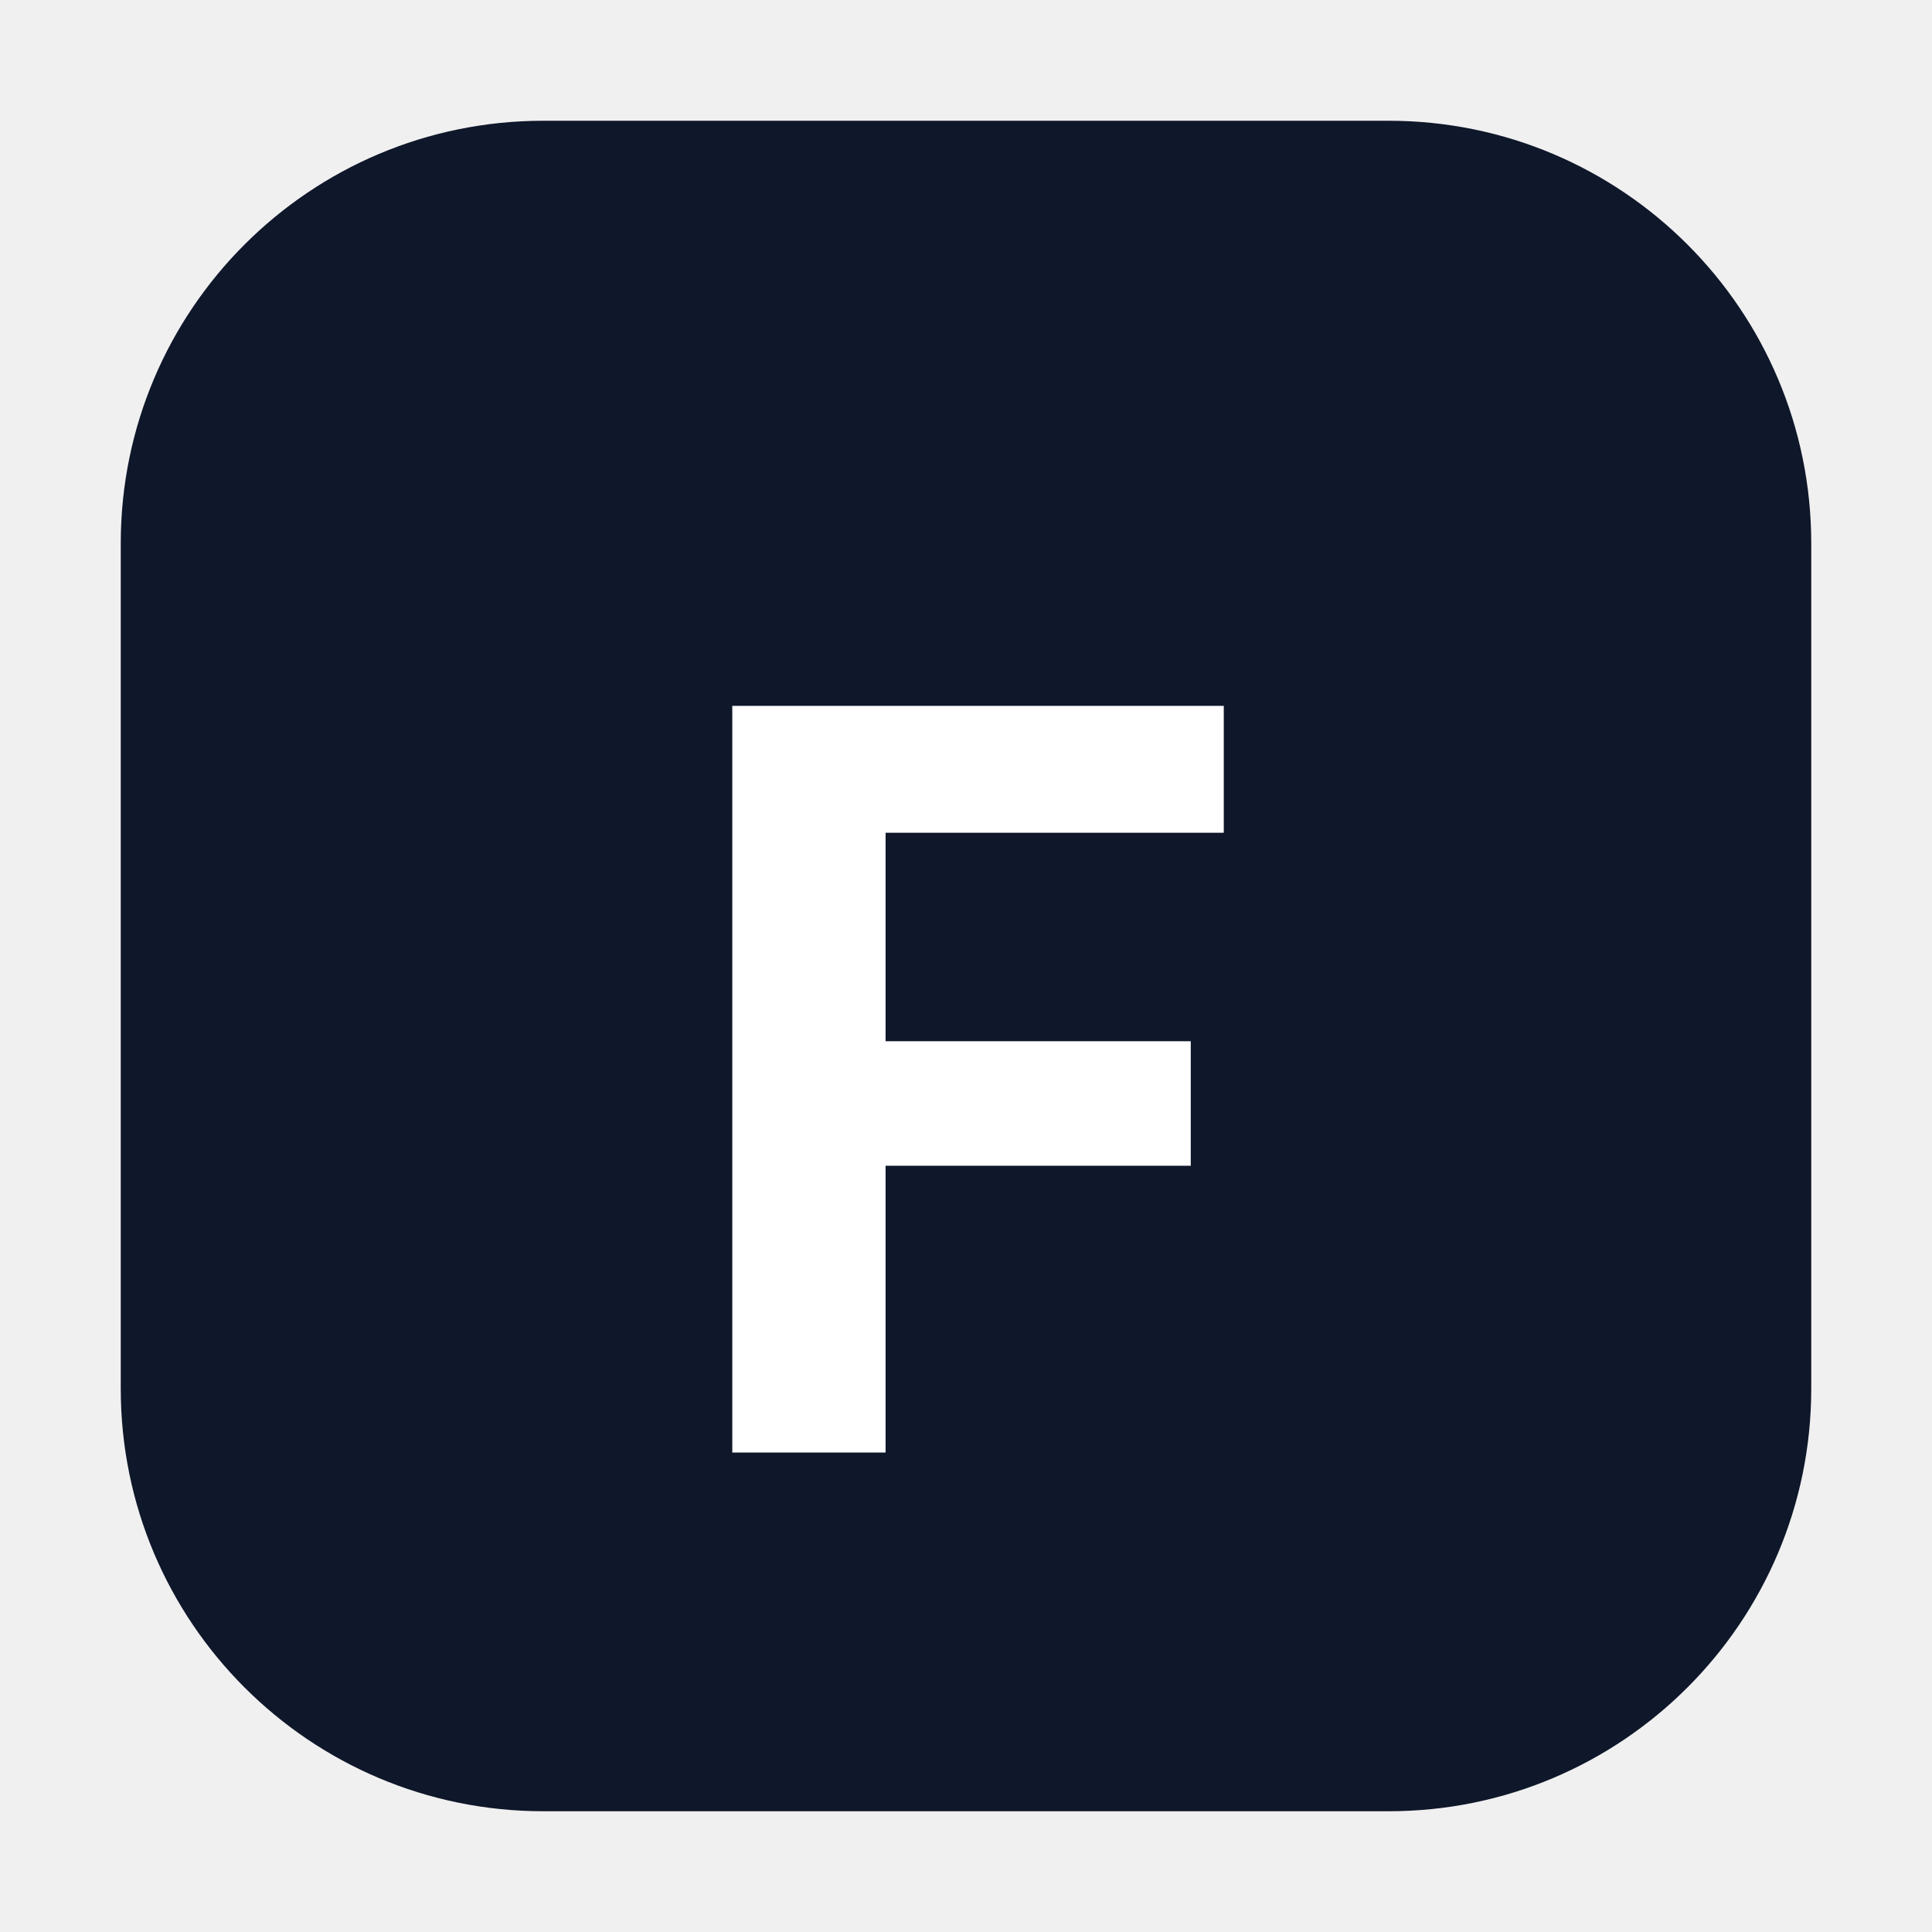
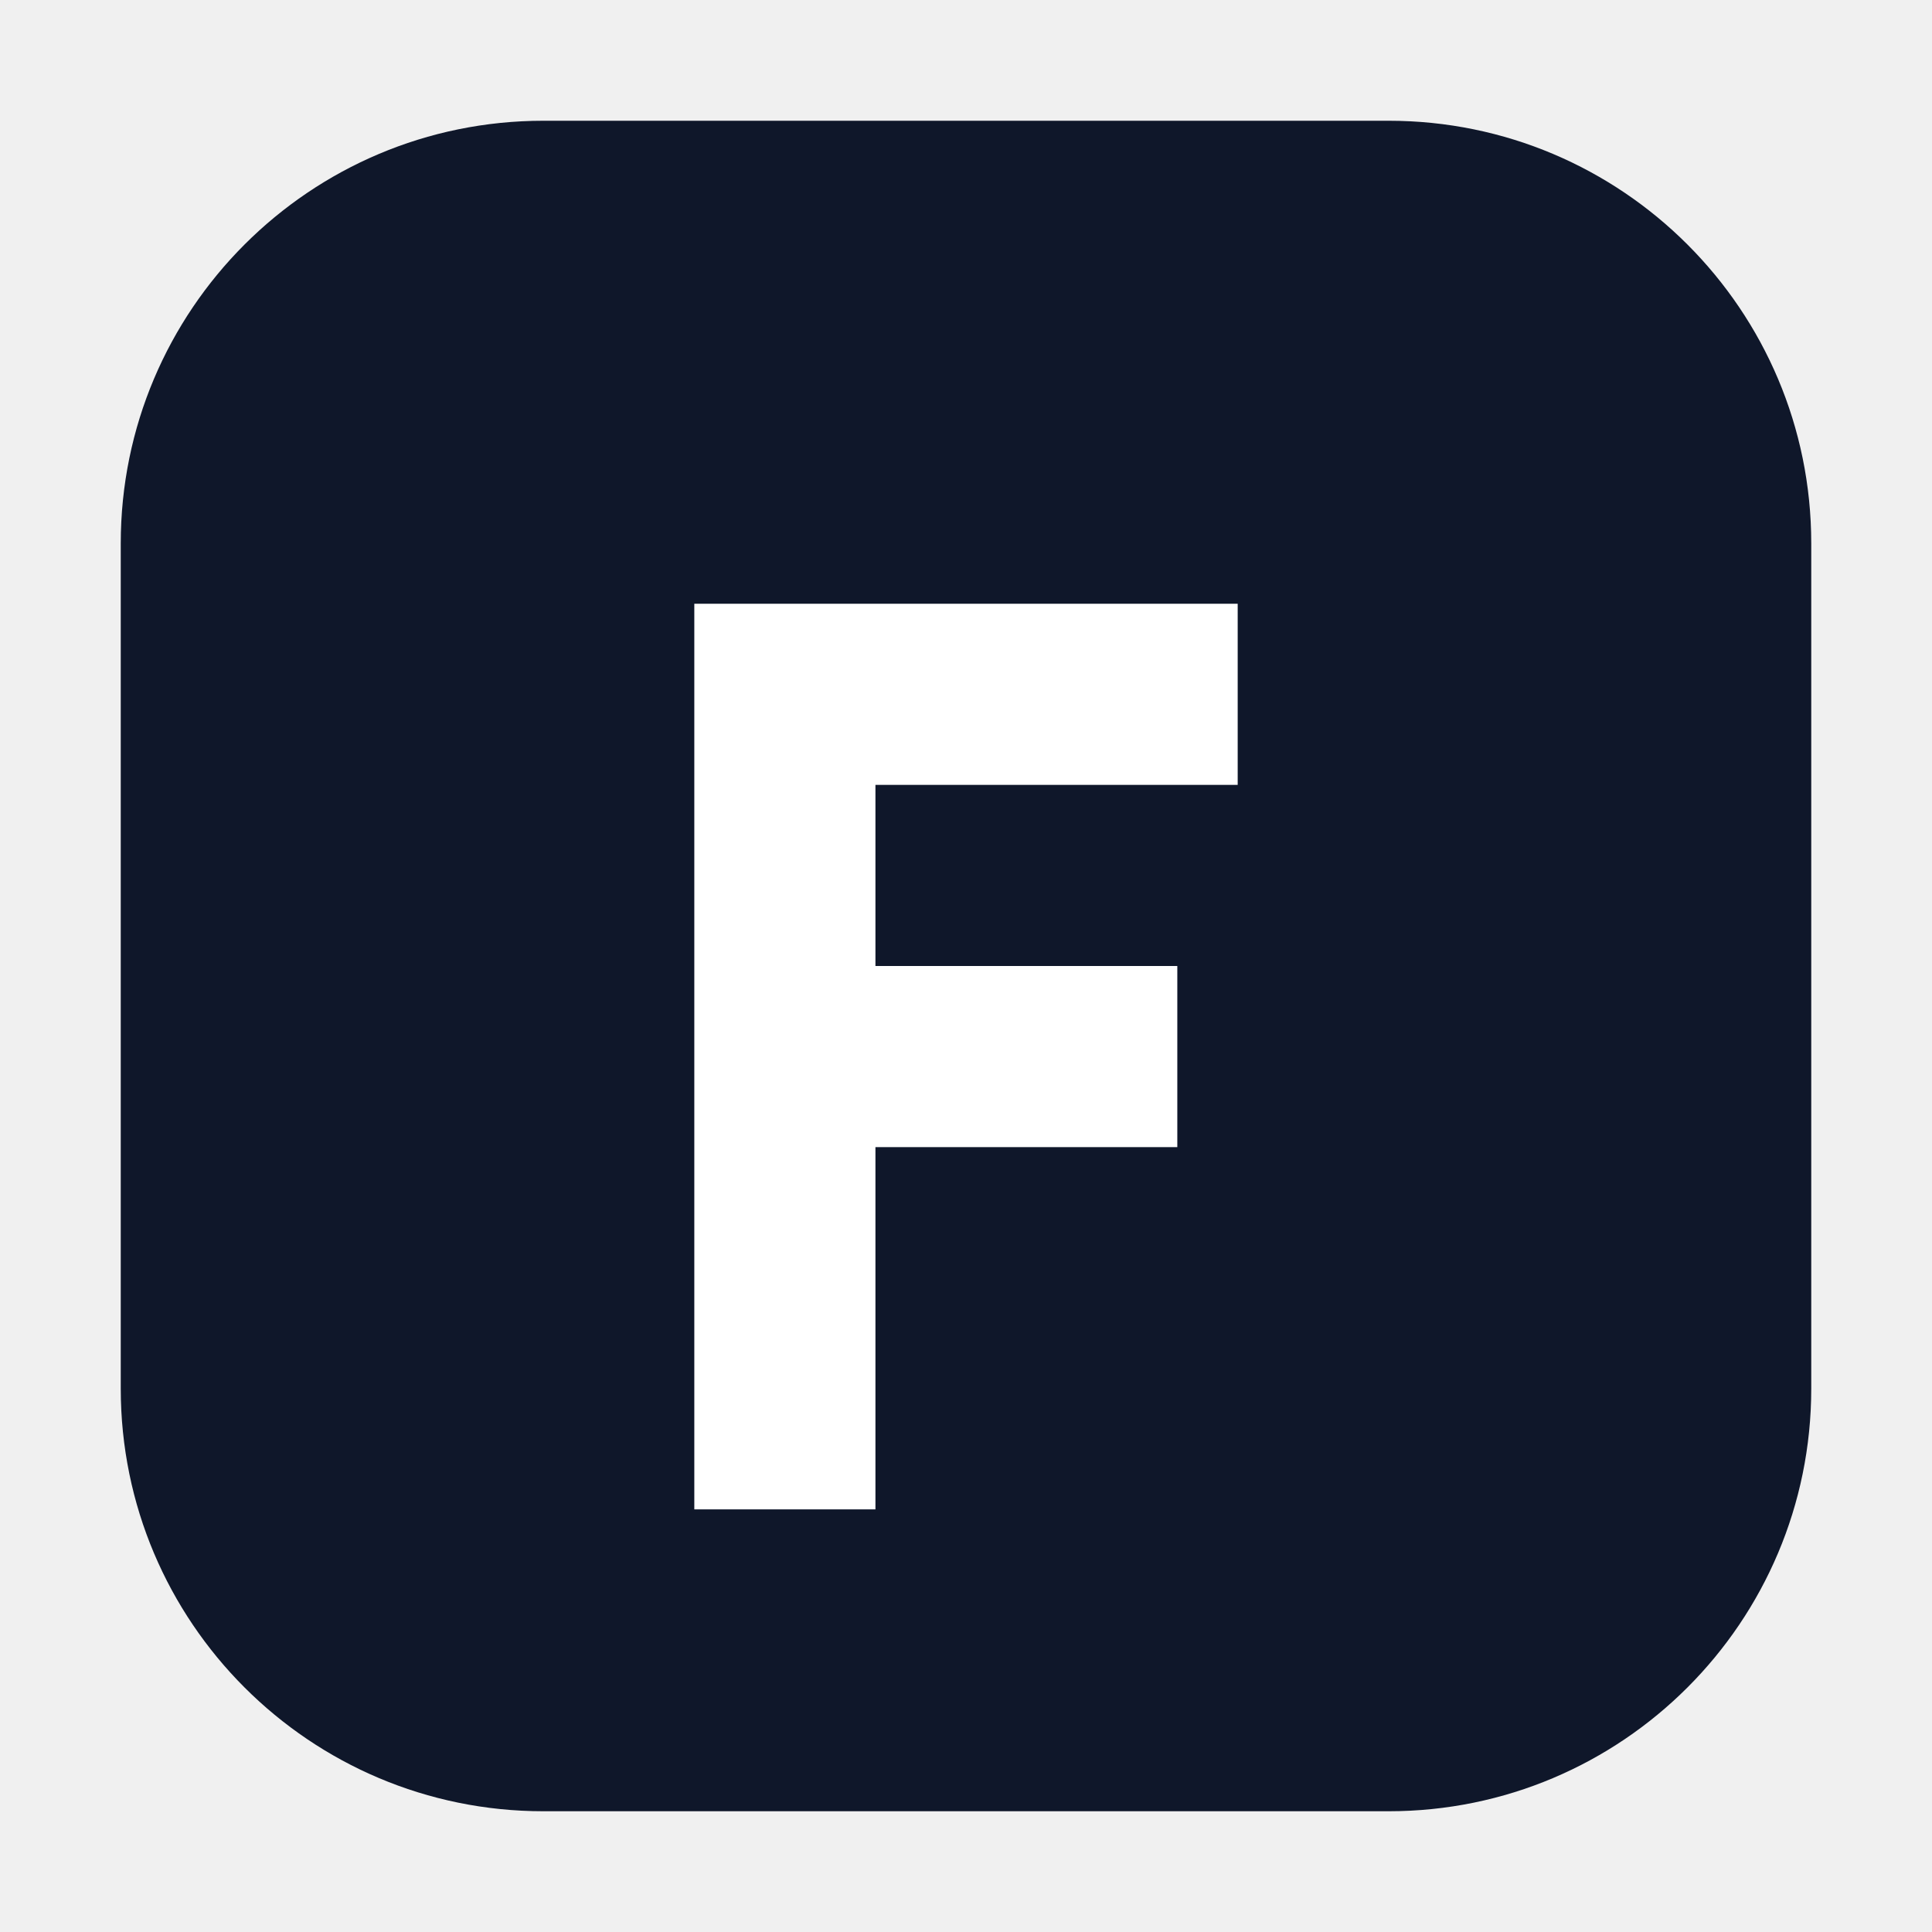
<svg xmlns="http://www.w3.org/2000/svg" viewBox="0 0 64 64">
  <rect x="4" y="4" width="56" height="56" rx="14" ry="14" fill="#0f172a" />
-   <text x="50%" y="50%" text-anchor="middle" dominant-baseline="middle" dy="0.1em" font-family="Inter, system-ui, -apple-system, Segoe UI, Roboto, Arial" font-size="34" font-weight="700" fill="#ffffff">F</text>
+   <path d="M23 20h18v6H29v6h10v6H29v12h-6V20z" fill="#fff" />
</svg>
